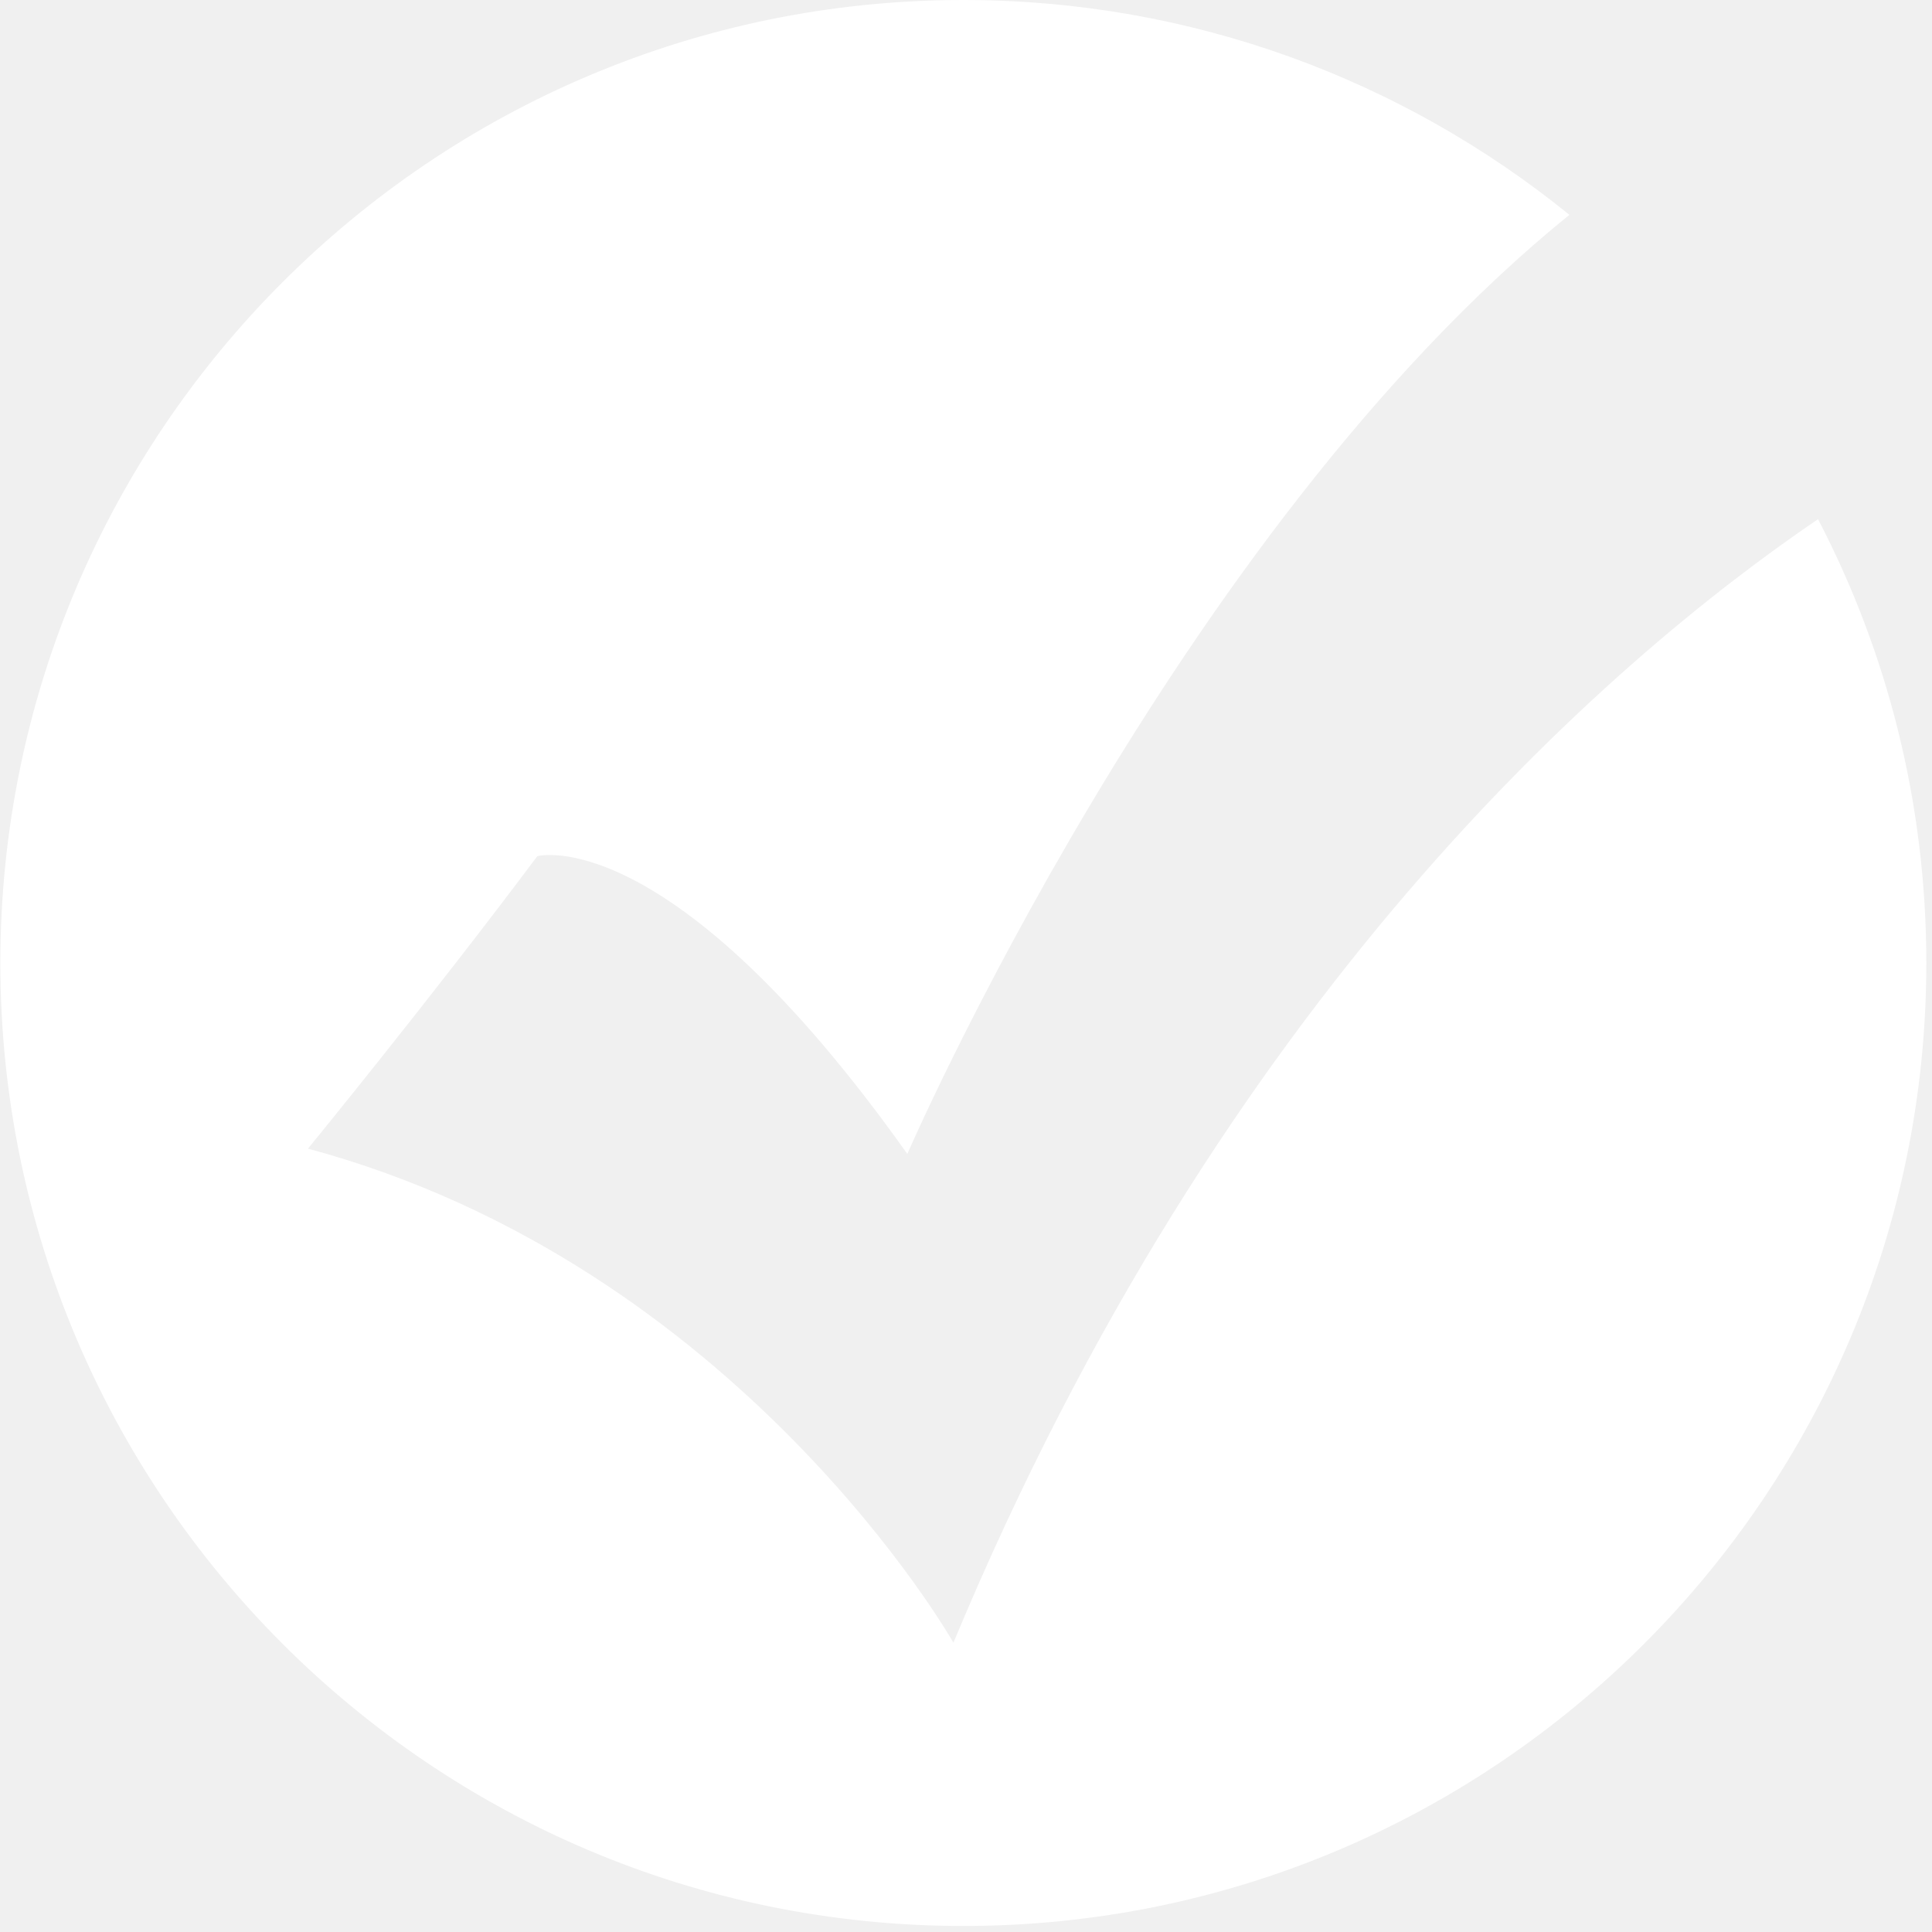
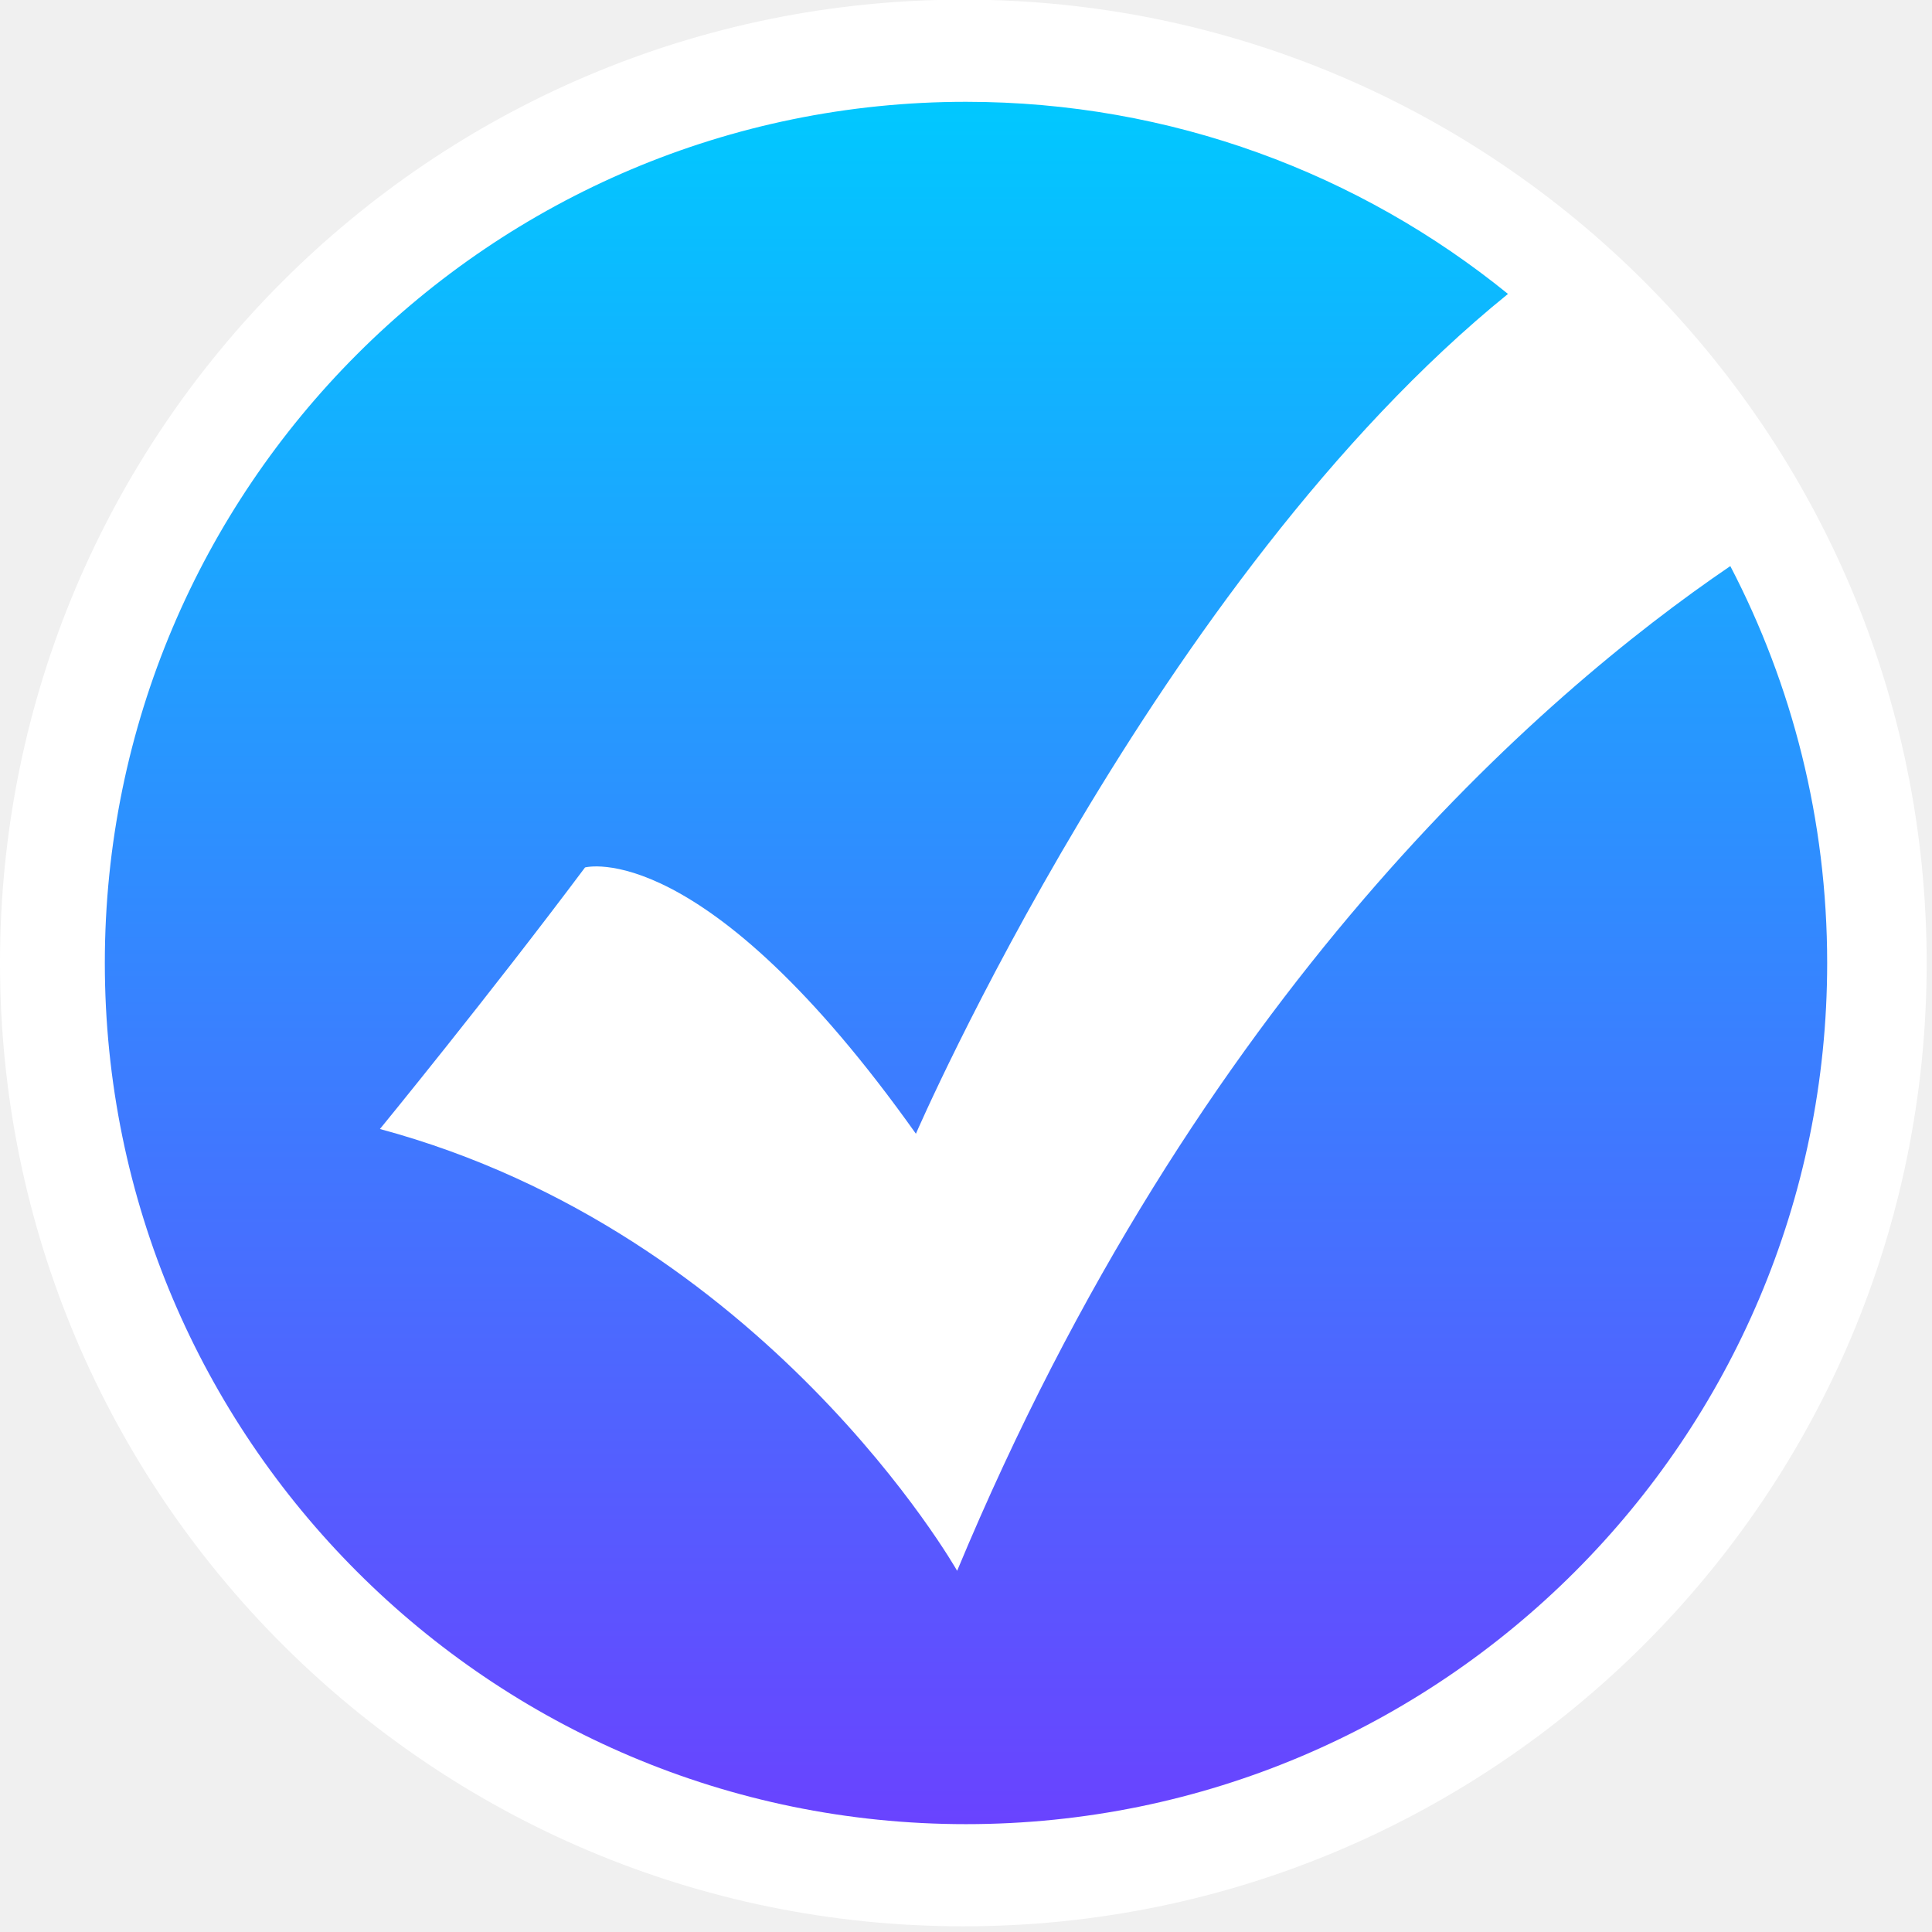
<svg xmlns="http://www.w3.org/2000/svg" width="100%" height="100%" viewBox="0 0 238 238" version="1.1" xml:space="preserve" style="fill-rule:evenodd;clip-rule:evenodd;stroke-linejoin:round;stroke-miterlimit:2;">
-   <g transform="matrix(1.06668,0,0,1.06668,0.0434159,4.88498e-14)">
-     <path fill="white" d="M209.918,59.956C217.908,75.297 222.426,92.732 222.426,111.213C222.426,172.593 172.593,222.426 111.213,222.426C49.833,222.426 0,172.593 0,111.213C0,49.833 49.833,0 111.213,0C137.729,0 162.091,9.3 181.205,24.81C135.8,61.579 104.744,133.265 104.744,133.265C77.338,94.684 62.014,98.876 62.014,98.876C49.626,115.429 35.527,132.654 35.527,132.654C85.332,146.068 110.068,189.708 110.068,189.708C141.178,115.001 185.496,76.574 209.918,59.956Z" />
+   <g transform="matrix(0.97914,0,0,0.97914,0,-0.0434159)">
+     <circle cx="121.2" cy="121.2" r="121.2" style="fill:white;" />
  </g>
+   <g transform="matrix(0.953903,0,0,0.953903,12.9136,12.542)">
+     <path d="M209.918,59.956C217.908,75.297 222.426,92.732 222.426,111.213C222.426,172.593 172.593,222.426 111.213,222.426C49.833,222.426 0,172.593 0,111.213C0,49.833 49.833,0 111.213,0C137.729,0 162.091,9.3 181.205,24.81C135.8,61.579 104.744,133.265 104.744,133.265C77.338,94.684 62.014,98.876 62.014,98.876C49.626,115.429 35.527,132.654 35.527,132.654C85.332,146.068 110.068,189.708 110.068,189.708C141.178,115.001 185.496,76.574 209.918,59.956Z" style="fill:url(#_Linear1);" />
+   </g>
+   <defs>
+     <linearGradient id="_Linear1" x1="0" y1="0" x2="1" y2="0" gradientUnits="userSpaceOnUse" gradientTransform="matrix(1.36197e-14,222.426,-222.426,1.36197e-14,111.213,0)">
+       <stop offset="0" style="stop-color:rgb(0,201,255);stop-opacity:1" />
+       <stop offset="1" style="stop-color:rgb(106,66,255);stop-opacity:1" />
+     </linearGradient>
+   </defs>
</svg>
